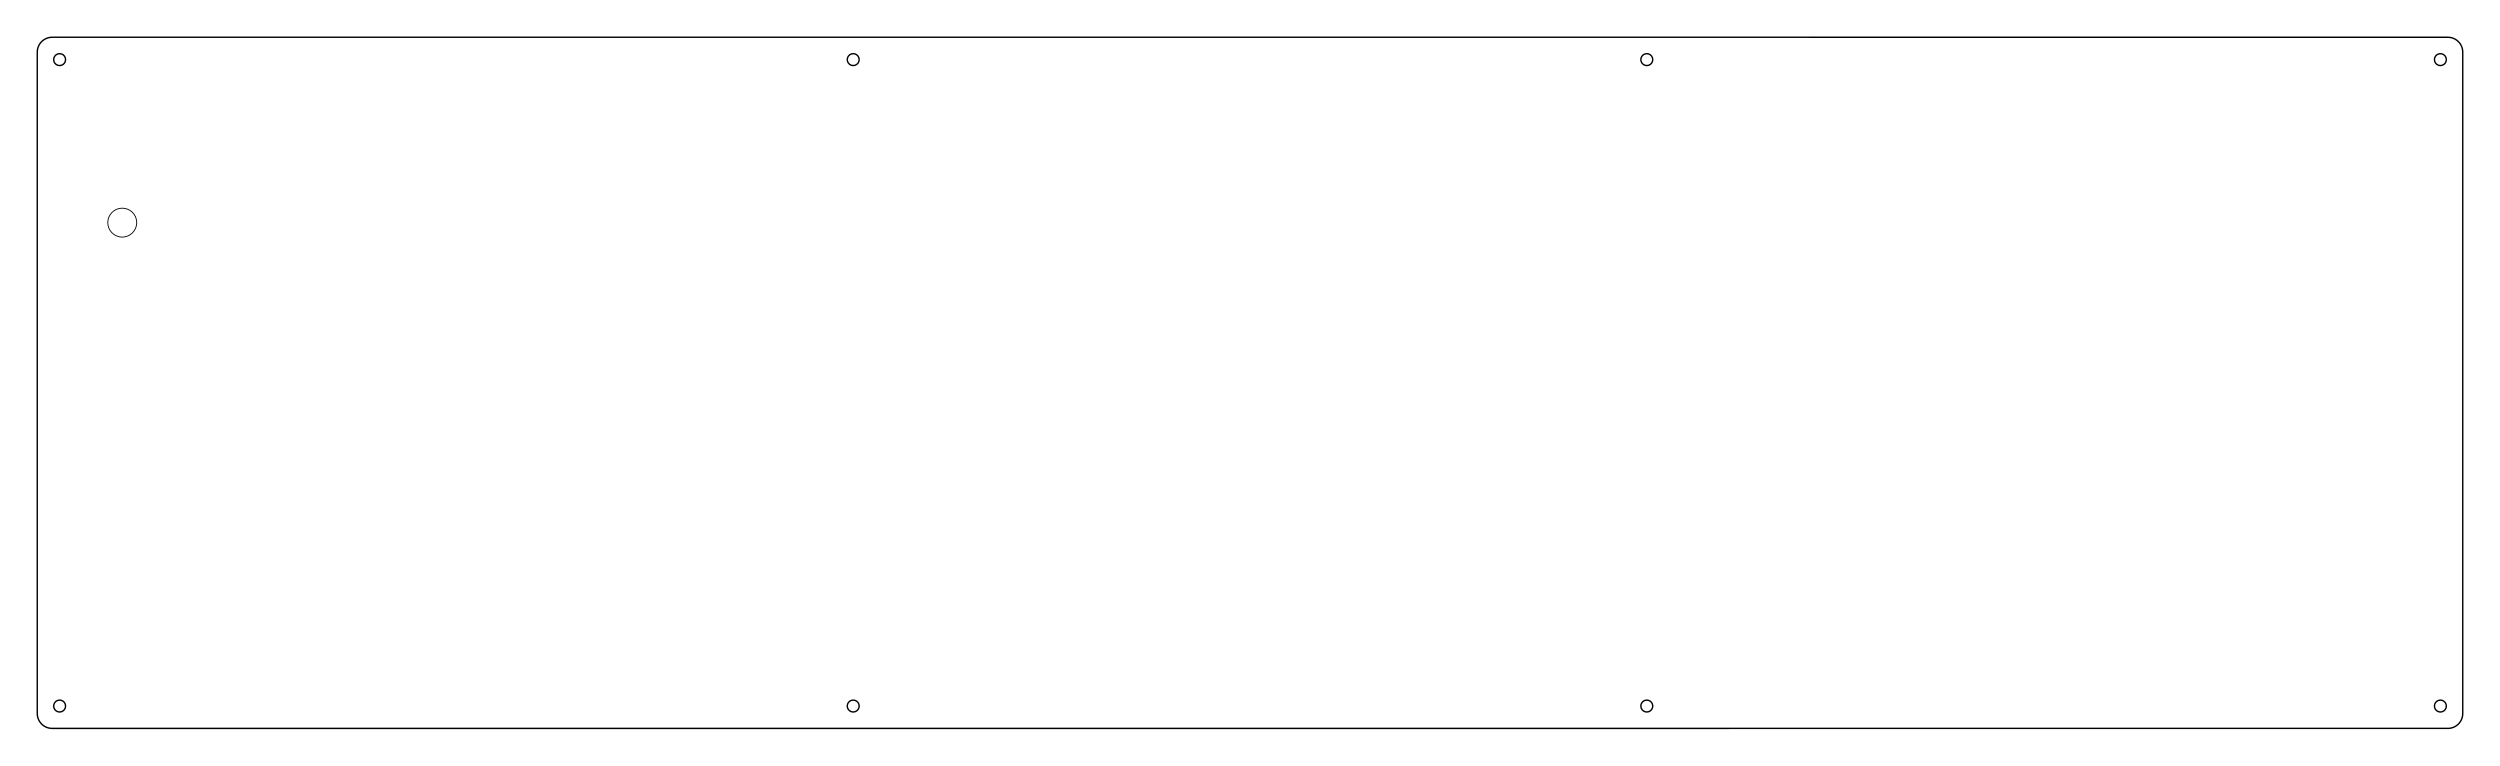
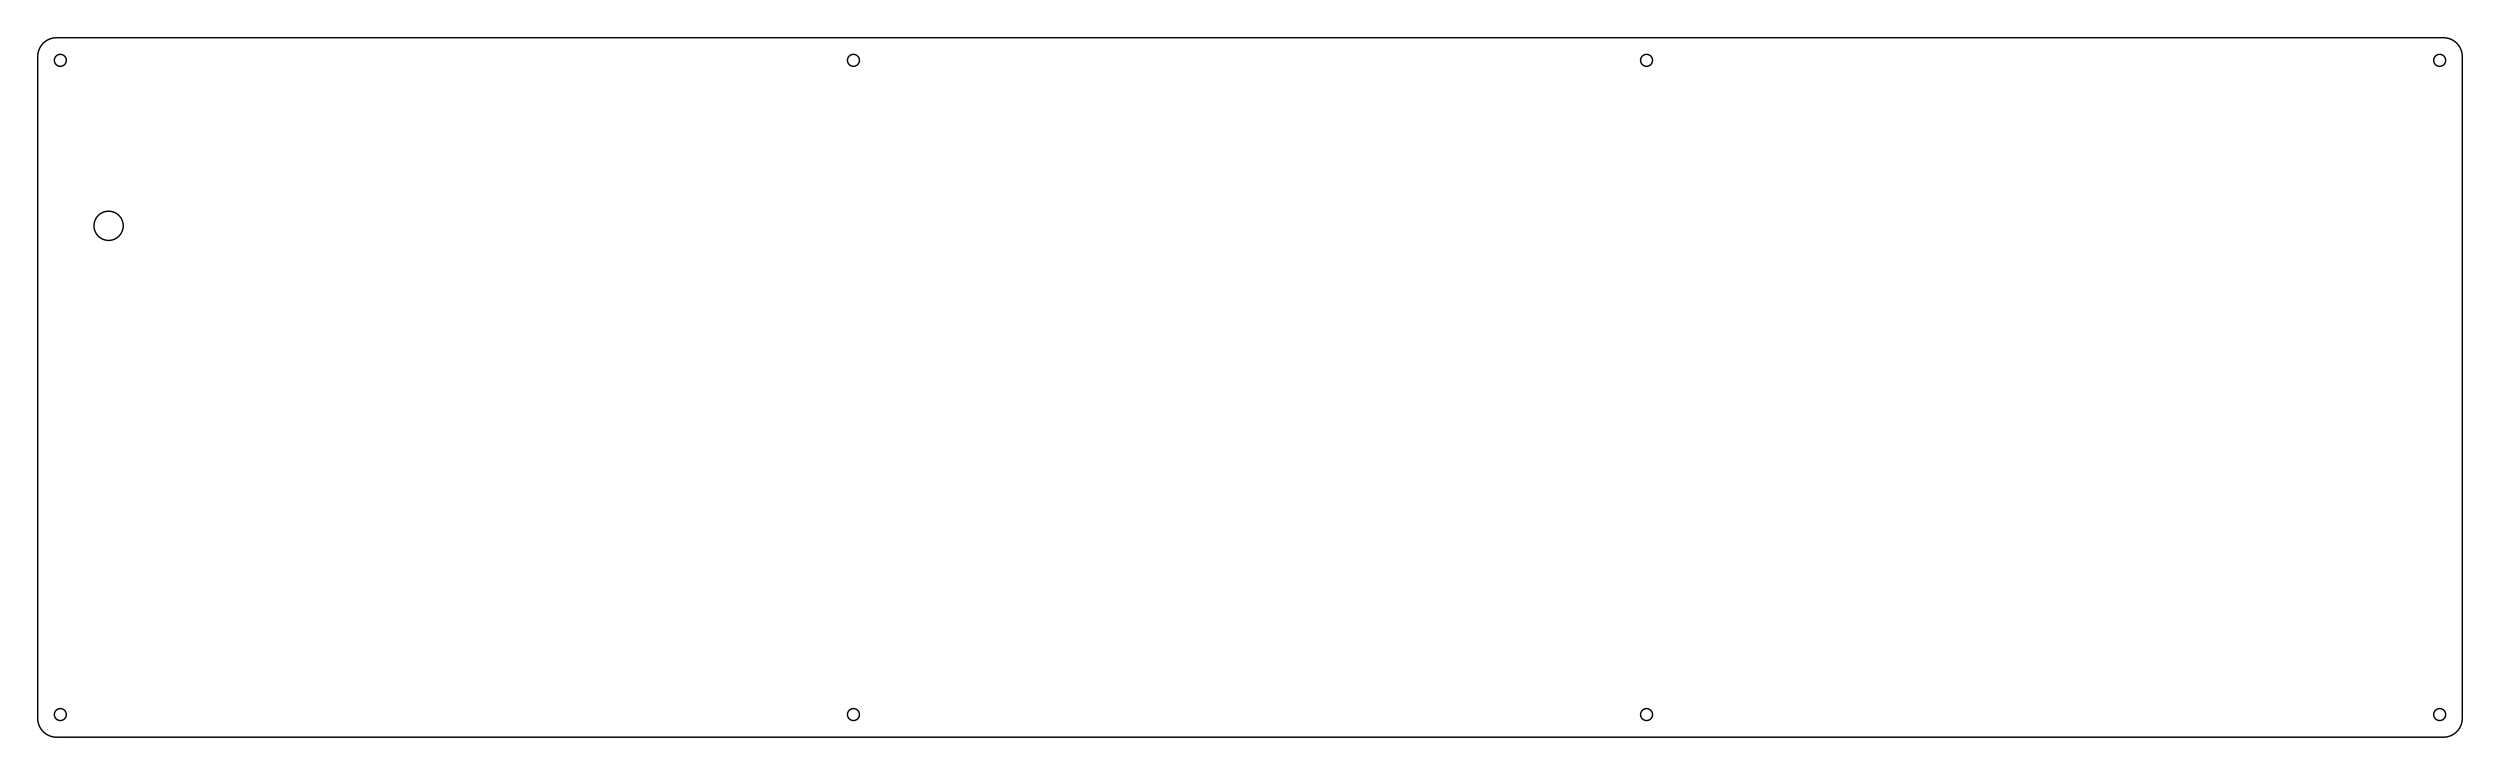
- <svg xmlns="http://www.w3.org/2000/svg" id="svg116" version="1.1" viewBox="0.000 0.000 335.502 102.752" height="102.752mm" width="335.502mm">
-   <defs id="defs120" />
-   <polygon id="polygon98" style="fill:none;stroke-width:0.189;stroke:black;stroke-miterlimit:4;stroke-dasharray:none" points="328.502,5.001 328.658,5.007 328.814,5.025 328.968,5.056 329.120,5.098 329.267,5.153 329.409,5.218 329.546,5.295 329.677,5.382 329.800,5.480 329.916,5.586 330.022,5.702 330.120,5.825 330.207,5.956 330.284,6.093 330.349,6.235 330.404,6.382 330.446,6.534 330.477,6.688 330.495,6.844 330.502,7.001 330.502,95.752 330.495,95.908 330.477,96.064 330.446,96.218 330.404,96.370 330.349,96.517 330.284,96.659 330.207,96.796 330.120,96.927 330.022,97.050 329.916,97.166 329.800,97.272 329.677,97.370 329.546,97.457 329.409,97.534 329.267,97.599 329.120,97.654 328.968,97.696 328.814,97.727 328.658,97.745 328.501,97.751 7.001,97.752 6.844,97.745 6.688,97.727 6.534,97.696 6.382,97.654 6.235,97.599 6.093,97.534 5.956,97.457 5.825,97.370 5.702,97.272 5.586,97.166 5.480,97.050 5.382,96.927 5.295,96.796 5.218,96.659 5.153,96.517 5.098,96.370 5.056,96.218 5.025,96.064 5.007,95.908 5.000,95.752 5.001,7.001 5.007,6.844 5.025,6.688 5.056,6.534 5.098,6.382 5.153,6.235 5.218,6.093 5.295,5.956 5.382,5.825 5.480,5.702 5.586,5.586 5.702,5.480 5.825,5.382 5.956,5.295 6.093,5.218 6.235,5.153 6.382,5.098 6.534,5.056 6.688,5.025 6.844,5.007 7.001,5.000" />
-   <polygon id="polygon100" style="fill:none;stroke-width:0.05mm;stroke:black" points="7.753,93.991 7.530,94.104 7.353,94.281 7.240,94.504 7.200,94.752 7.240,94.999 7.353,95.222 7.530,95.399 7.753,95.512 8.000,95.552 8.248,95.512 8.471,95.399 8.648,95.222 8.761,94.999 8.800,94.752 8.761,94.504 8.648,94.281 8.471,94.104 8.248,93.991 8.000,93.952" />
-   <polygon id="polygon102" style="fill:none;stroke-width:0.05mm;stroke:black" points="114.254,93.991 114.031,94.104 113.854,94.281 113.740,94.504 113.701,94.752 113.740,94.999 113.854,95.222 114.031,95.399 114.254,95.512 114.501,95.552 114.748,95.512 114.971,95.399 115.148,95.222 115.262,94.999 115.301,94.752 115.262,94.504 115.148,94.281 114.971,94.104 114.748,93.991 114.501,93.952" />
-   <polygon id="polygon104" style="fill:none;stroke-width:0.05mm;stroke:black" points="220.754,93.991 220.531,94.104 220.354,94.281 220.240,94.504 220.201,94.752 220.240,94.999 220.354,95.222 220.531,95.399 220.754,95.512 221.001,95.552 221.248,95.512 221.471,95.399 221.648,95.222 221.762,94.999 221.801,94.752 221.762,94.504 221.648,94.281 221.471,94.104 221.248,93.991 221.001,93.952" />
-   <polygon id="polygon106" style="fill:none;stroke-width:0.05mm;stroke:black" points="327.254,93.991 327.031,94.104 326.854,94.281 326.741,94.504 326.702,94.752 326.741,94.999 326.854,95.222 327.031,95.399 327.254,95.512 327.502,95.552 327.749,95.512 327.972,95.399 328.149,95.222 328.262,94.999 328.301,94.752 328.262,94.504 328.149,94.281 327.972,94.104 327.749,93.991 327.502,93.952" />
-   <polygon id="polygon108" style="fill:none;stroke-width:0.05mm;stroke:black" points="7.753,7.240 7.530,7.353 7.353,7.530 7.240,7.753 7.200,8.000 7.240,8.248 7.353,8.471 7.530,8.648 7.753,8.761 8.000,8.800 8.248,8.761 8.471,8.648 8.648,8.471 8.761,8.248 8.800,8.001 8.761,7.753 8.648,7.530 8.471,7.353 8.248,7.240 8.000,7.201" />
-   <polygon id="polygon110" style="fill:none;stroke-width:0.05mm;stroke:black" points="327.254,7.240 327.031,7.353 326.854,7.530 326.741,7.753 326.702,8.000 326.741,8.248 326.854,8.471 327.031,8.648 327.254,8.761 327.502,8.800 327.749,8.761 327.972,8.648 328.149,8.471 328.262,8.248 328.301,8.001 328.262,7.753 328.149,7.530 327.972,7.353 327.749,7.240 327.502,7.201" />
-   <polygon id="polygon112" style="fill:none;stroke-width:0.05mm;stroke:black" points="220.754,7.240 220.531,7.353 220.354,7.530 220.240,7.753 220.201,8.000 220.240,8.248 220.354,8.471 220.531,8.648 220.754,8.761 221.001,8.800 221.248,8.761 221.471,8.648 221.648,8.471 221.762,8.248 221.801,8.001 221.762,7.753 221.648,7.530 221.471,7.353 221.248,7.240 221.001,7.201" />
-   <polygon id="polygon114" style="fill:none;stroke-width:0.05mm;stroke:black" points="114.254,7.240 114.031,7.353 113.854,7.530 113.740,7.753 113.701,8.000 113.740,8.248 113.854,8.471 114.031,8.648 114.254,8.761 114.501,8.800 114.748,8.761 114.971,8.648 115.148,8.471 115.262,8.248 115.301,8.001 115.262,7.753 115.148,7.530 114.971,7.353 114.748,7.240 114.501,7.201" />
-   <circle style="fill:none;stroke:#000000;stroke-width:0.118;stroke-opacity:1" r="1.941" cy="29.876" cx="16.406" id="path124" />
+ <svg xmlns="http://www.w3.org/2000/svg" width="331.502mm" height="102.752mm" viewBox="0.000 0.000 331.502 102.752" version="1.1" id="svg865">
+   <defs id="defs869" />
+   <polygon points="324.002,5.001 324.198,5.008 324.393,5.031 324.585,5.070 324.774,5.123 324.958,5.191 325.136,5.273 325.308,5.369 325.471,5.478 325.625,5.599 325.769,5.733 325.903,5.877 326.024,6.031 326.133,6.194 326.229,6.366 326.311,6.544 326.379,6.728 326.432,6.917 326.471,7.109 326.494,7.304 326.502,7.501 326.502,95.252 326.494,95.448 326.471,95.643 326.432,95.835 326.379,96.024 326.311,96.208 326.229,96.386 326.133,96.558 326.024,96.721 325.903,96.875 325.769,97.019 325.625,97.153 325.471,97.274 325.308,97.383 325.136,97.479 324.958,97.561 324.774,97.629 324.585,97.682 324.393,97.721 324.198,97.744 324.001,97.752 7.501,97.752 7.304,97.744 7.109,97.721 6.917,97.682 6.728,97.629 6.544,97.561 6.366,97.479 6.194,97.383 6.031,97.274 5.877,97.153 5.733,97.019 5.599,96.875 5.478,96.721 5.369,96.558 5.273,96.386 5.191,96.208 5.123,96.024 5.070,95.835 5.031,95.643 5.008,95.448 5.000,95.251 5.001,7.501 5.008,7.304 5.031,7.109 5.070,6.917 5.123,6.728 5.191,6.544 5.273,6.366 5.369,6.194 5.478,6.031 5.599,5.877 5.733,5.733 5.877,5.599 6.031,5.478 6.194,5.369 6.366,5.273 6.544,5.191 6.728,5.123 6.917,5.070 7.109,5.031 7.304,5.008 7.501,5.000" style="fill:none;stroke-width:0.05mm;stroke:black" id="polygon847" />
+   <polygon points="323.254,93.991 323.031,94.104 322.854,94.281 322.741,94.504 322.702,94.752 322.741,94.999 322.854,95.222 323.031,95.399 323.254,95.512 323.502,95.552 323.749,95.512 323.972,95.399 324.149,95.222 324.262,94.999 324.301,94.752 324.262,94.504 324.149,94.281 323.972,94.104 323.749,93.991 323.502,93.952" style="fill:none;stroke-width:0.05mm;stroke:black" id="polygon849" />
+   <polygon points="218.087,93.991 217.864,94.104 217.687,94.281 217.574,94.504 217.534,94.752 217.574,94.999 217.687,95.222 217.864,95.399 218.087,95.512 218.334,95.552 218.582,95.512 218.805,95.399 218.982,95.222 219.095,94.999 219.135,94.752 219.095,94.504 218.982,94.281 218.805,94.104 218.582,93.991 218.334,93.952" style="fill:none;stroke-width:0.05mm;stroke:black" id="polygon851" />
+   <polygon points="112.920,93.991 112.697,94.104 112.520,94.281 112.407,94.504 112.367,94.752 112.407,94.999 112.520,95.222 112.697,95.399 112.920,95.512 113.167,95.552 113.415,95.512 113.638,95.399 113.815,95.222 113.928,94.999 113.967,94.752 113.928,94.504 113.815,94.281 113.638,94.104 113.415,93.991 113.167,93.952" style="fill:none;stroke-width:0.05mm;stroke:black" id="polygon853" />
+   <polygon points="7.753,93.991 7.530,94.104 7.353,94.281 7.240,94.504 7.200,94.752 7.240,94.999 7.353,95.222 7.530,95.399 7.753,95.512 8.000,95.552 8.248,95.512 8.471,95.399 8.648,95.222 8.761,94.999 8.800,94.752 8.761,94.504 8.648,94.281 8.471,94.104 8.248,93.991 8.001,93.952" style="fill:none;stroke-width:0.05mm;stroke:black" id="polygon855" />
+   <polygon points="323.254,7.240 323.031,7.353 322.854,7.530 322.741,7.753 322.702,8.000 322.741,8.248 322.854,8.471 323.031,8.648 323.254,8.761 323.502,8.800 323.749,8.761 323.972,8.648 324.149,8.471 324.262,8.248 324.301,8.001 324.262,7.753 324.149,7.530 323.972,7.353 323.749,7.240 323.502,7.201" style="fill:none;stroke-width:0.05mm;stroke:black" id="polygon857" />
+   <polygon points="218.087,7.240 217.864,7.353 217.687,7.530 217.574,7.753 217.534,8.000 217.574,8.248 217.687,8.471 217.864,8.648 218.087,8.761 218.334,8.800 218.582,8.761 218.805,8.648 218.982,8.471 219.095,8.248 219.135,8.001 219.095,7.753 218.982,7.530 218.805,7.353 218.582,7.240 218.334,7.201" style="fill:none;stroke-width:0.05mm;stroke:black" id="polygon859" />
+   <polygon points="112.920,7.240 112.697,7.353 112.520,7.530 112.407,7.753 112.367,8.000 112.407,8.248 112.520,8.471 112.697,8.648 112.920,8.761 113.167,8.800 113.415,8.761 113.638,8.648 113.815,8.471 113.928,8.248 113.967,8.001 113.928,7.753 113.815,7.530 113.638,7.353 113.415,7.240 113.167,7.201" style="fill:none;stroke-width:0.05mm;stroke:black" id="polygon861" />
+   <polygon points="7.753,7.240 7.530,7.353 7.353,7.530 7.240,7.753 7.200,8.000 7.240,8.248 7.353,8.471 7.530,8.648 7.753,8.761 8.000,8.800 8.248,8.761 8.471,8.648 8.648,8.471 8.761,8.248 8.800,8.001 8.761,7.753 8.648,7.530 8.471,7.353 8.248,7.240 8.001,7.201" style="fill:none;stroke-width:0.05mm;stroke:black" id="polygon863" />
+   <circle id="path124" cx="14.401" cy="29.941" r="1.941" style="fill:none;stroke:#000000;stroke-width:0.189;stroke-miterlimit:4;stroke-dasharray:none;stroke-opacity:1" />
</svg>
